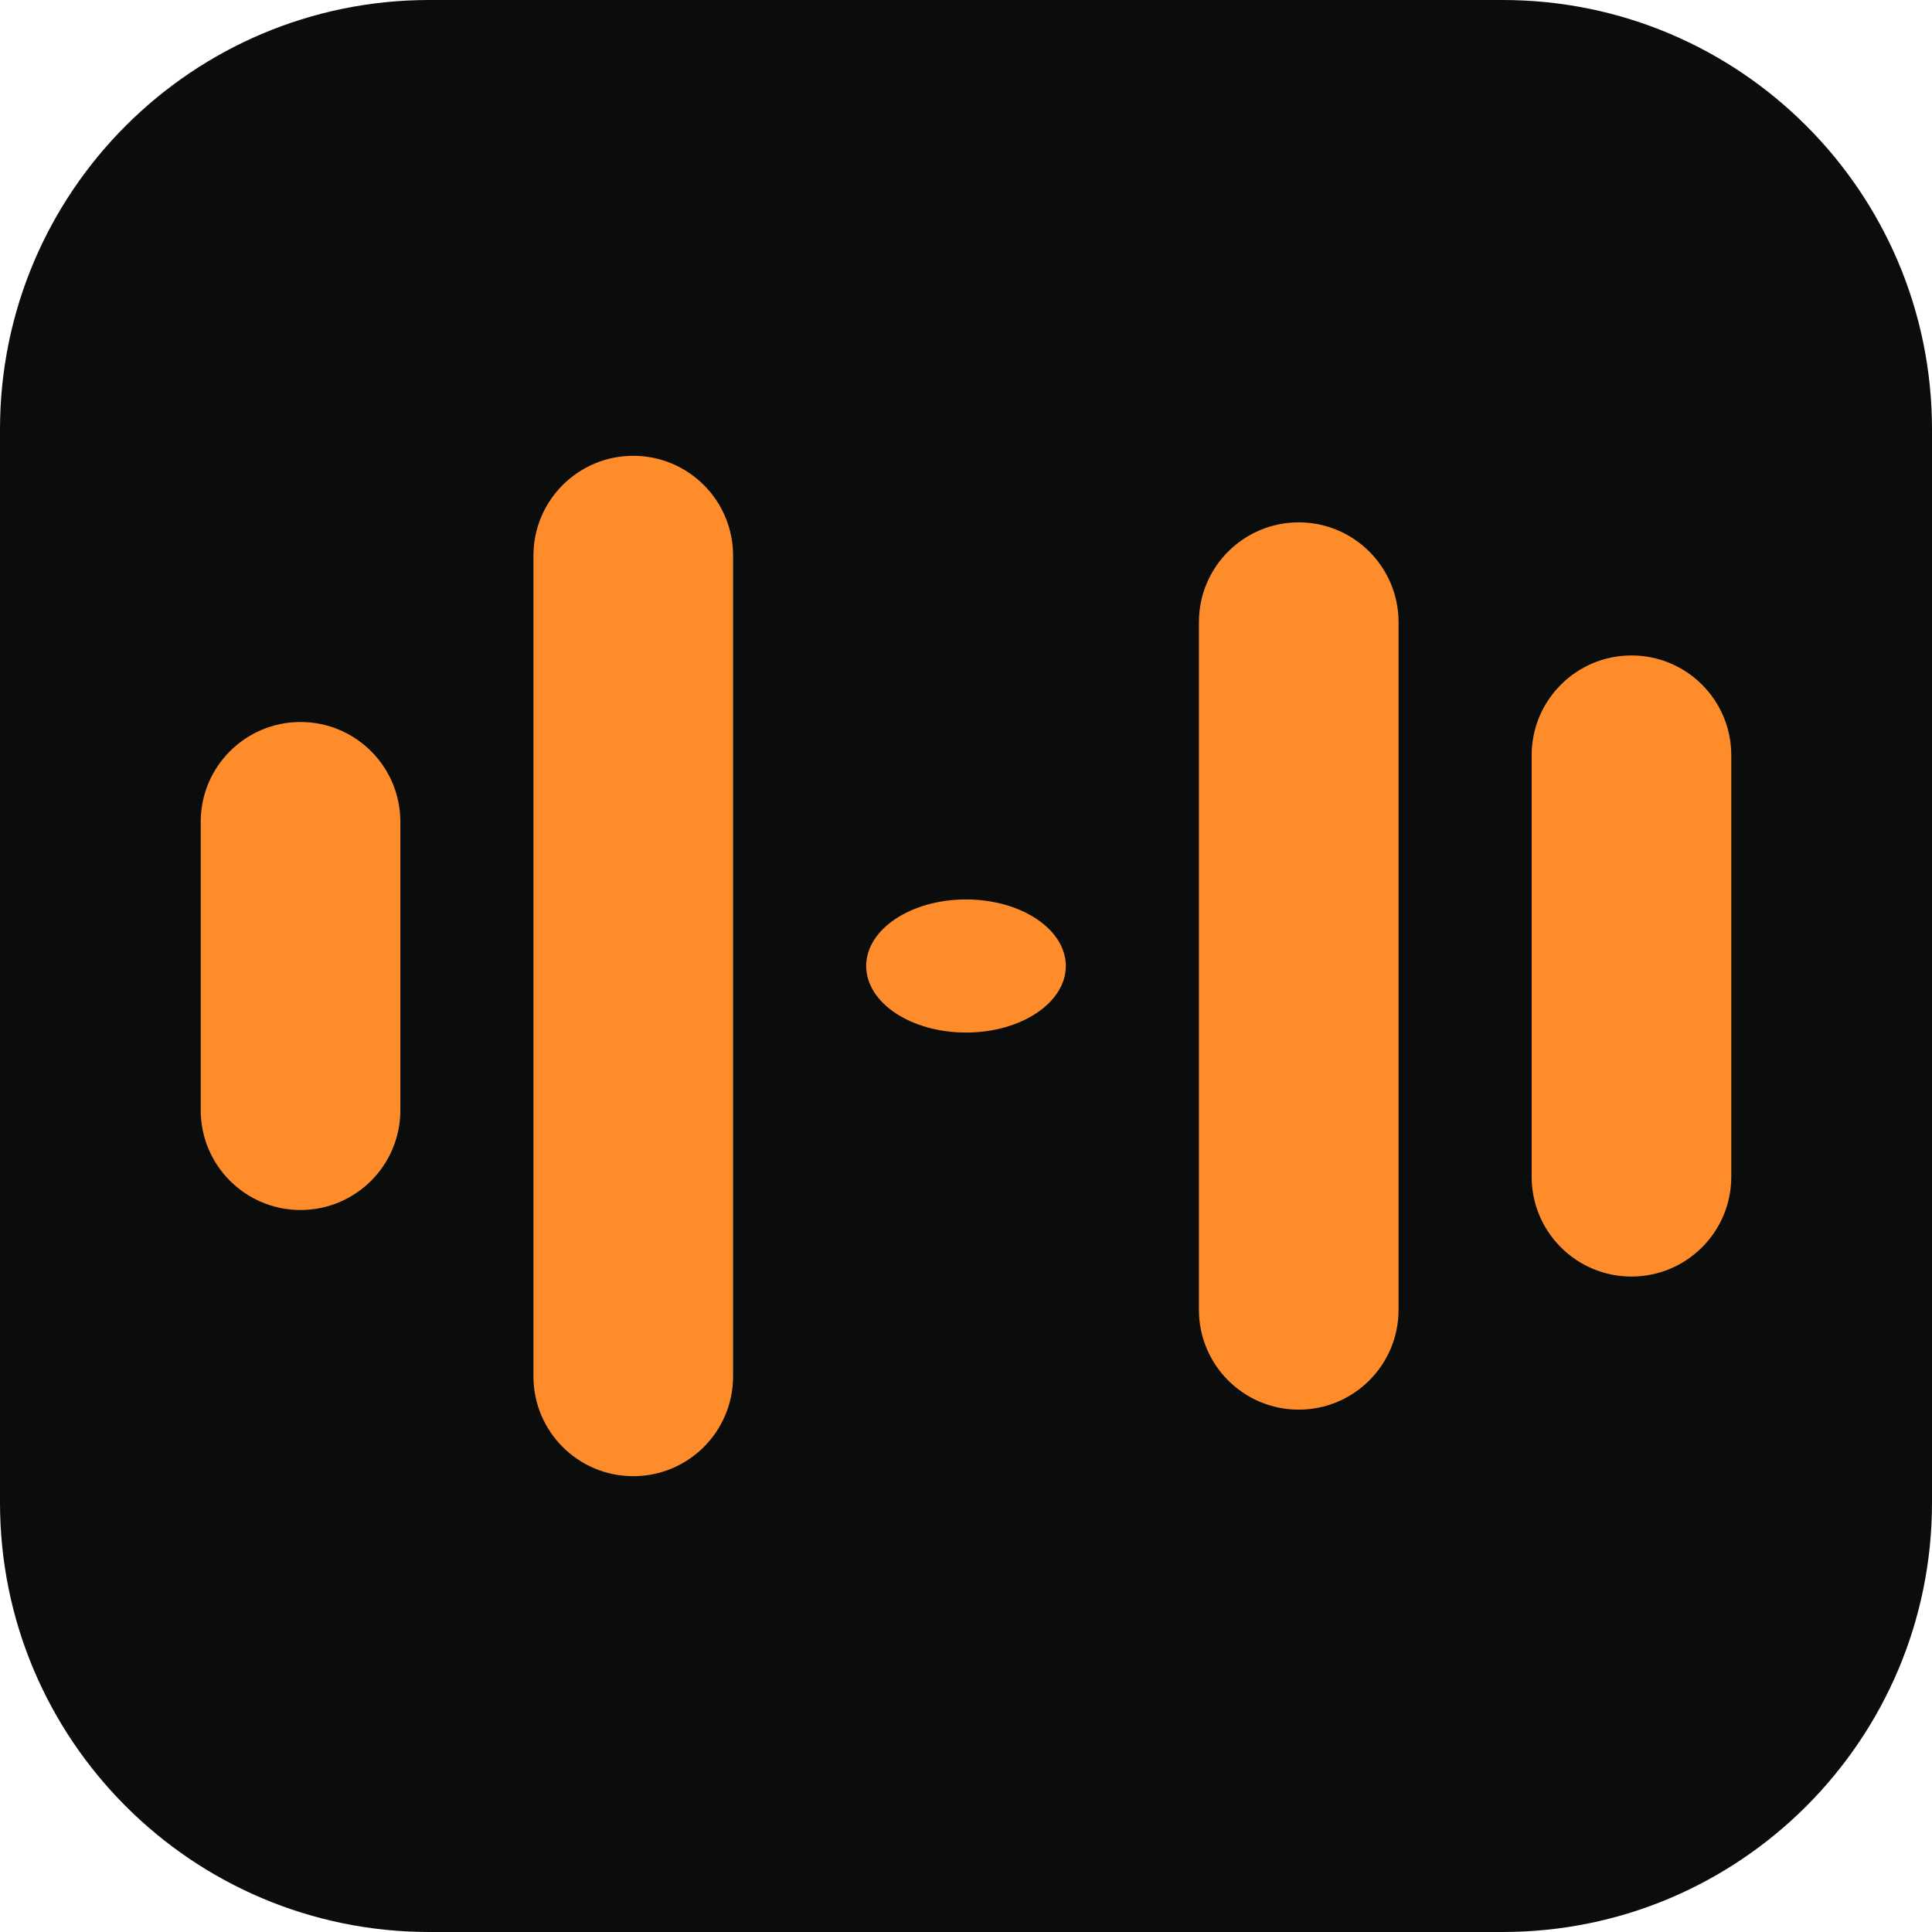
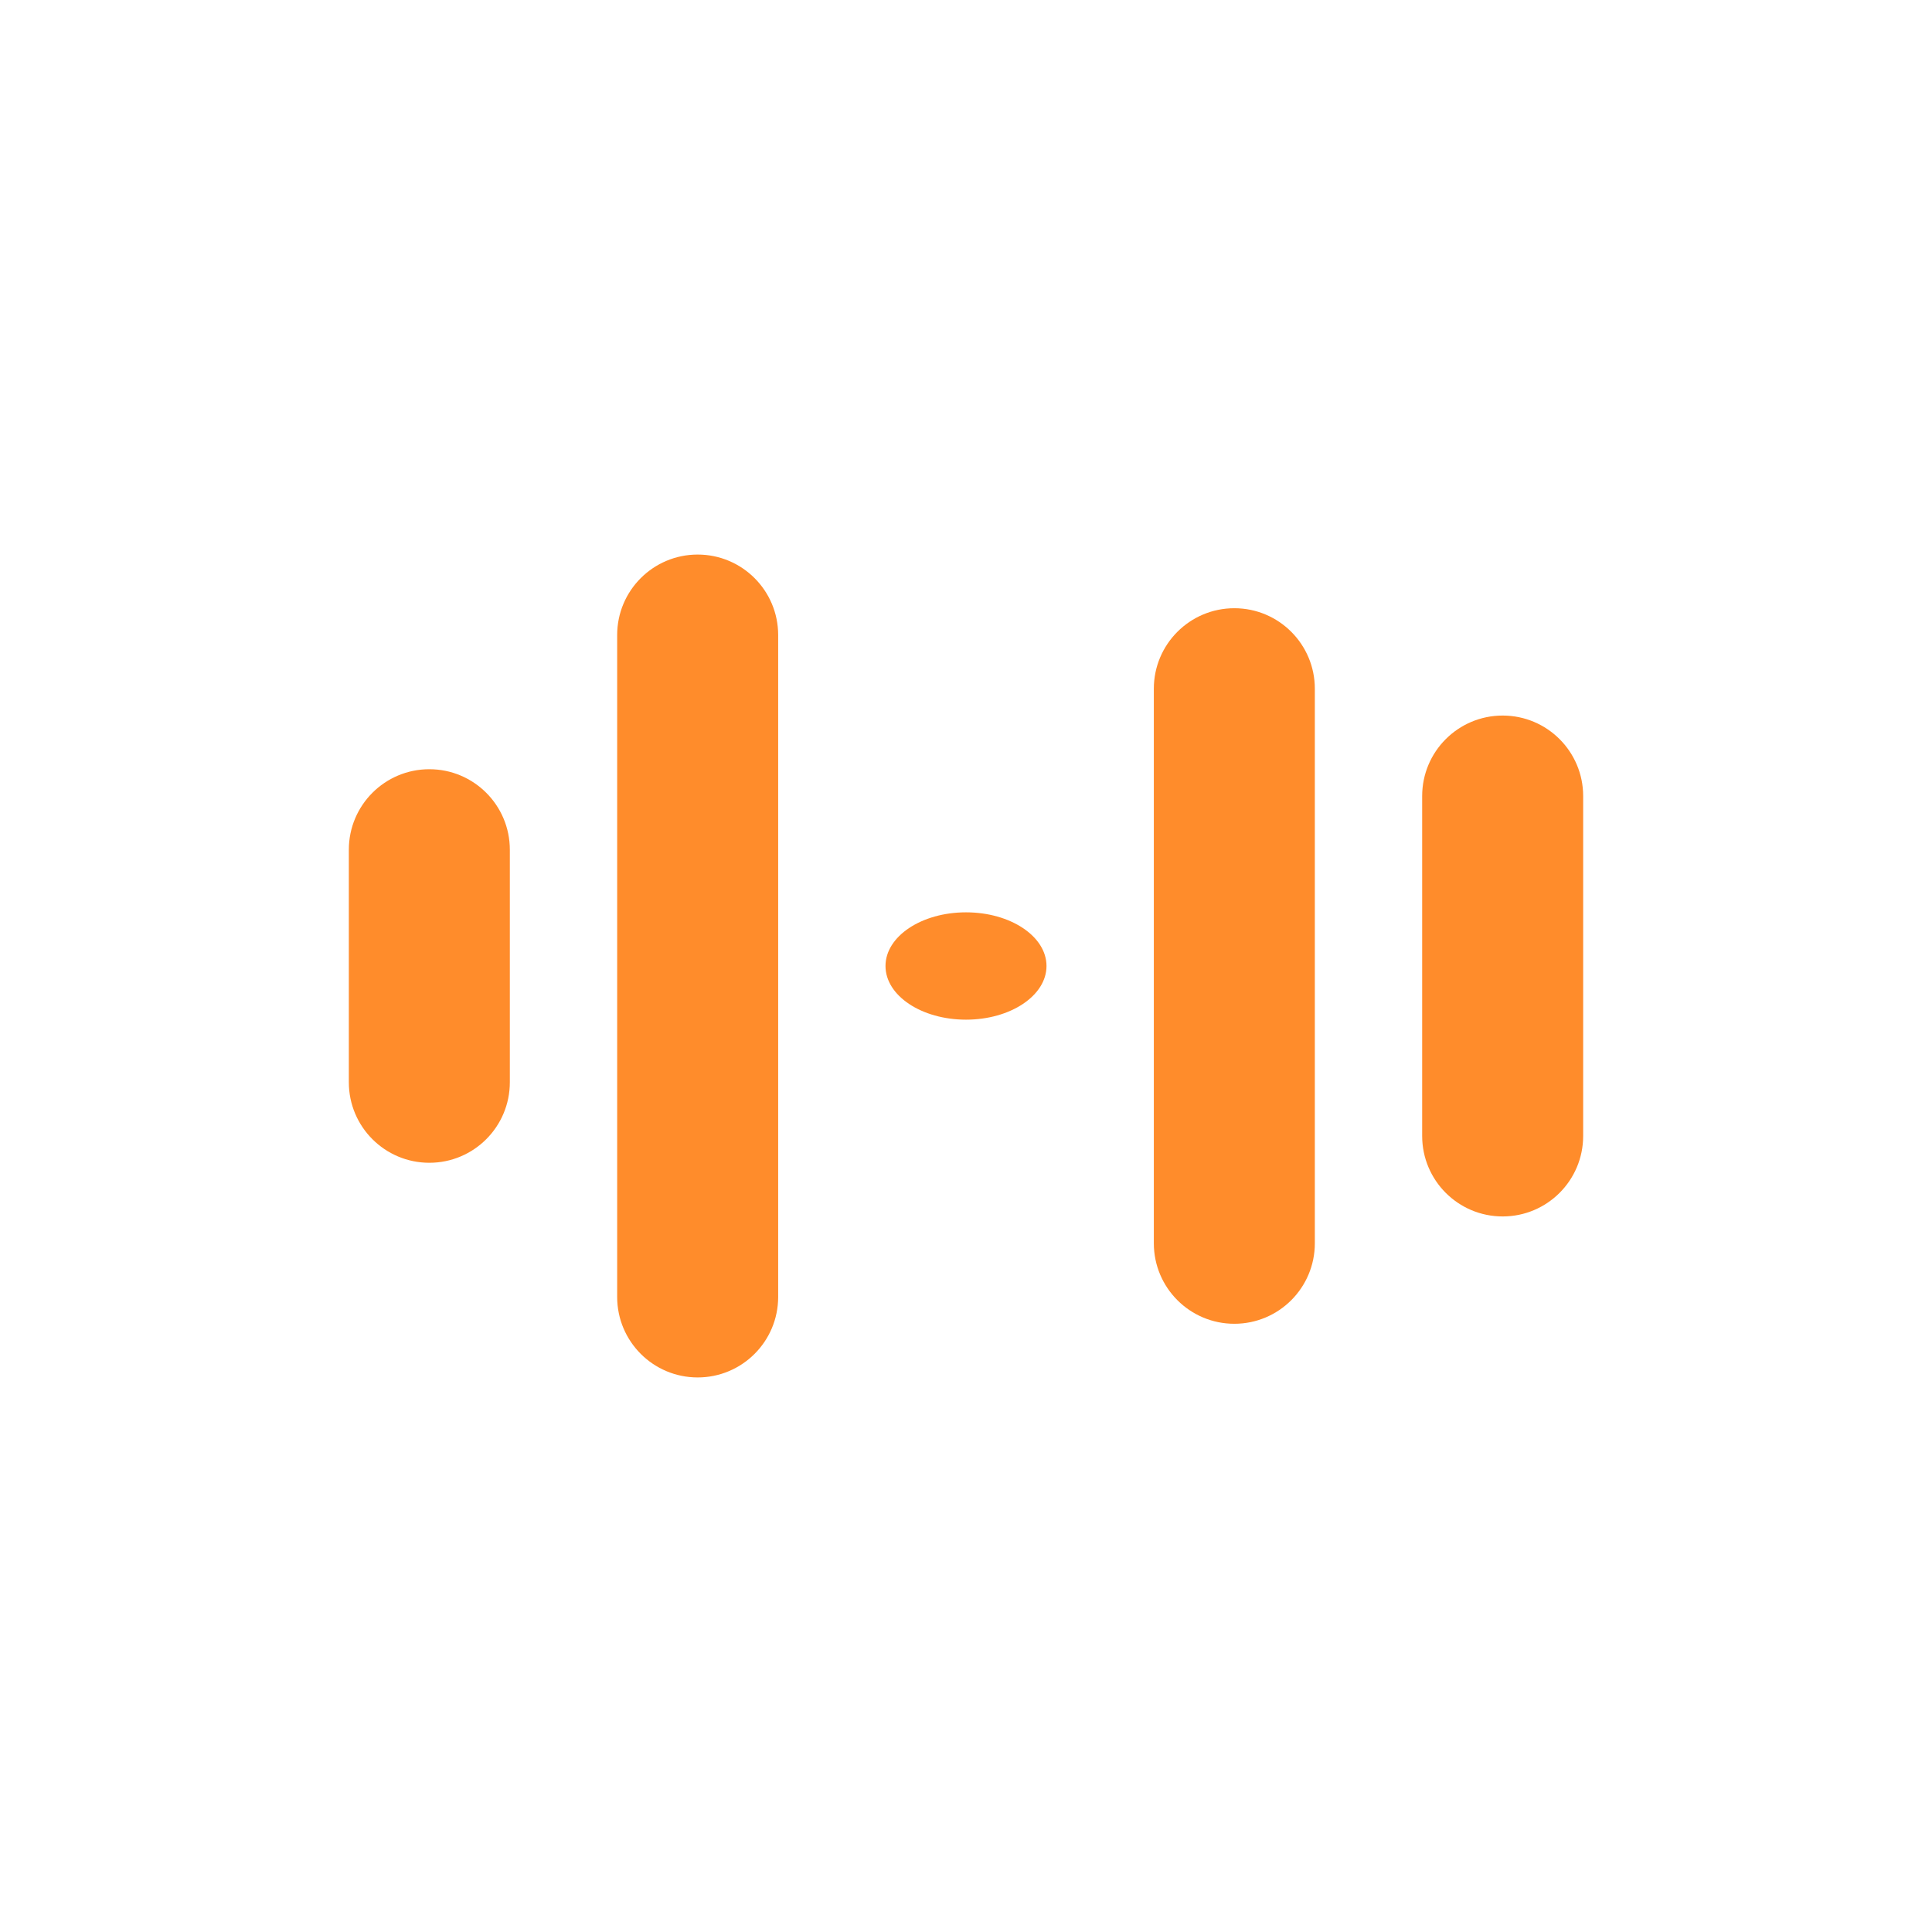
- <svg xmlns="http://www.w3.org/2000/svg" width="512" height="512" viewBox="0 0 108 108">
-   <rect width="108" height="108" rx="24" fill="#0b0d0c" />
-   <g transform="translate(54 54) scale(1.24) translate(-54 -54)">
-     <rect x="19.50" y="43.00" width="9.00" height="22.00" rx="4.50" fill="#ff8c2b" />
-     <rect x="34.50" y="31.00" width="9.00" height="46.00" rx="4.50" fill="#ff8c2b" />
-     <rect x="49.50" y="51.00" width="9.00" height="6.00" rx="4.50" fill="#ff8c2b" />
-     <rect x="64.50" y="34.00" width="9.00" height="40.00" rx="4.50" fill="#ff8c2b" />
-     <rect x="79.50" y="40.00" width="9.00" height="28.00" rx="4.50" fill="#ff8c2b" />
-   </g>
+ <svg xmlns="http://www.w3.org/2000/svg" width="108" height="108" viewBox="0 0 108 108">
+   <rect x="19.50" y="43.00" width="9.00" height="22.00" rx="4.50" fill="#ff8c2b" />
+   <rect x="34.50" y="31.00" width="9.00" height="46.00" rx="4.50" fill="#ff8c2b" />
+   <rect x="49.50" y="51.00" width="9.00" height="6.00" rx="4.50" fill="#ff8c2b" />
+   <rect x="64.50" y="34.00" width="9.00" height="40.00" rx="4.50" fill="#ff8c2b" />
+   <rect x="79.50" y="40.00" width="9.00" height="28.00" rx="4.50" fill="#ff8c2b" />
</svg>
